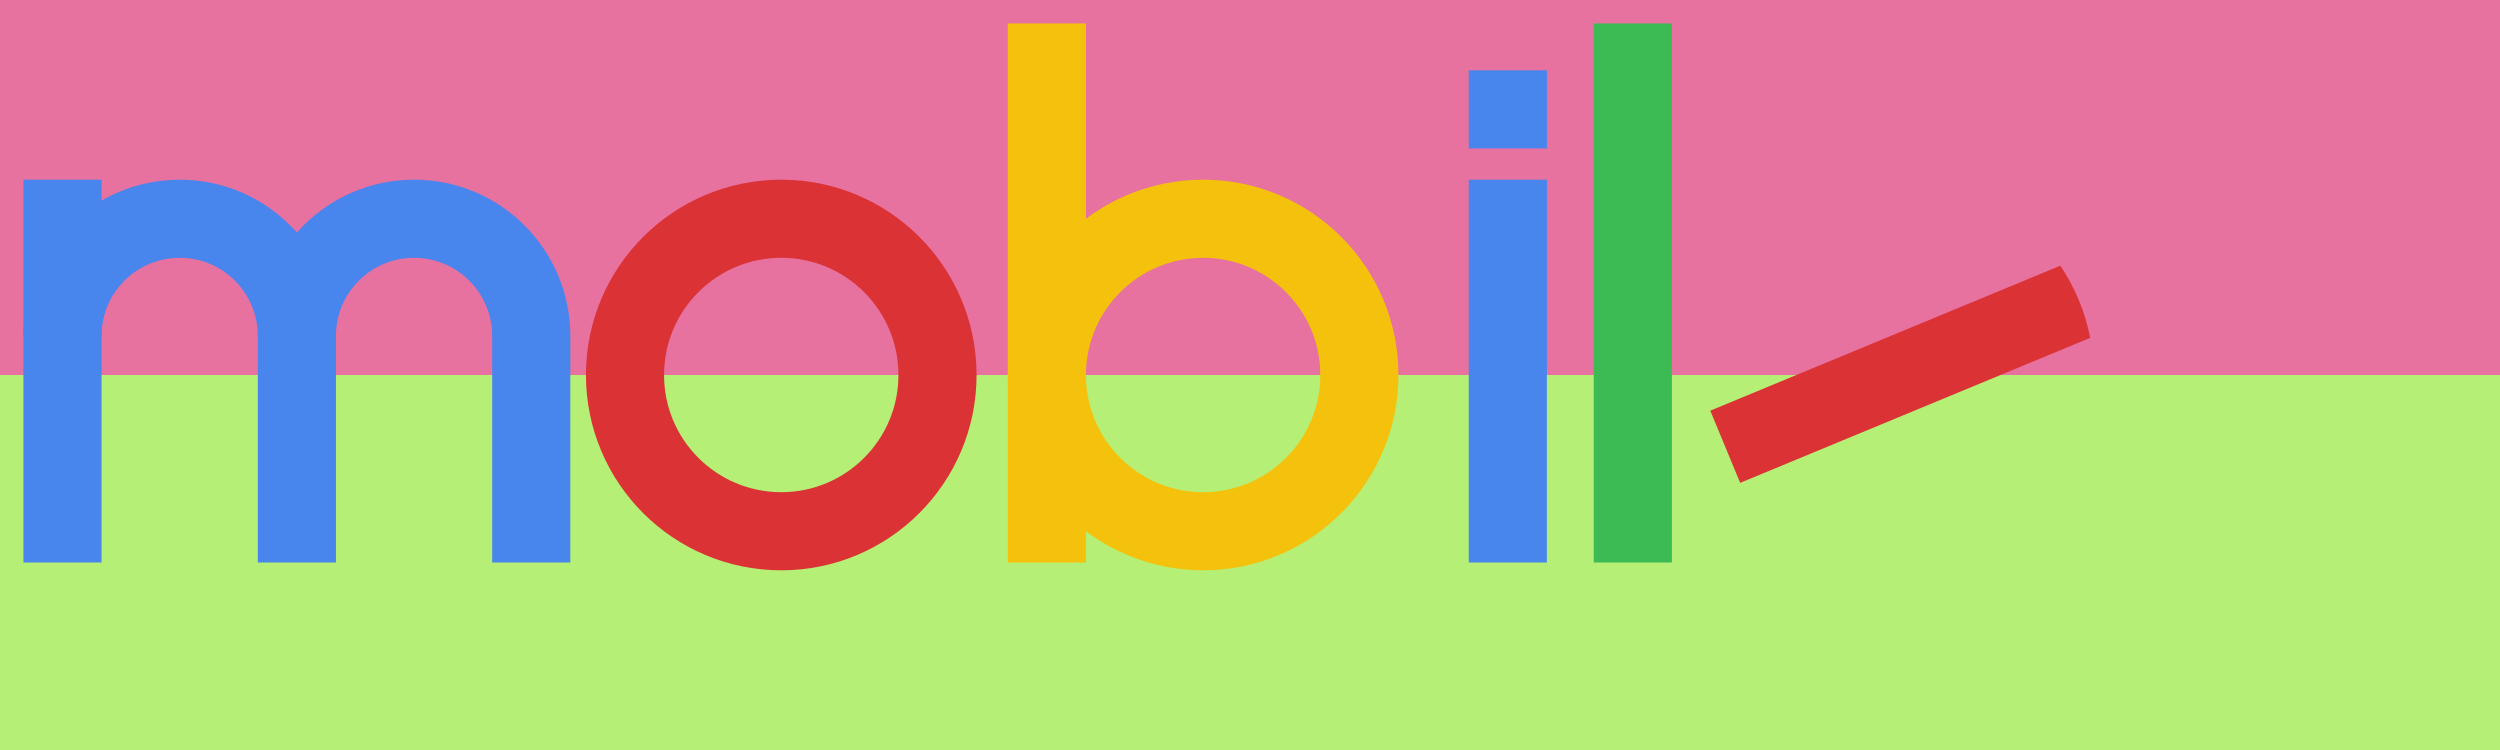
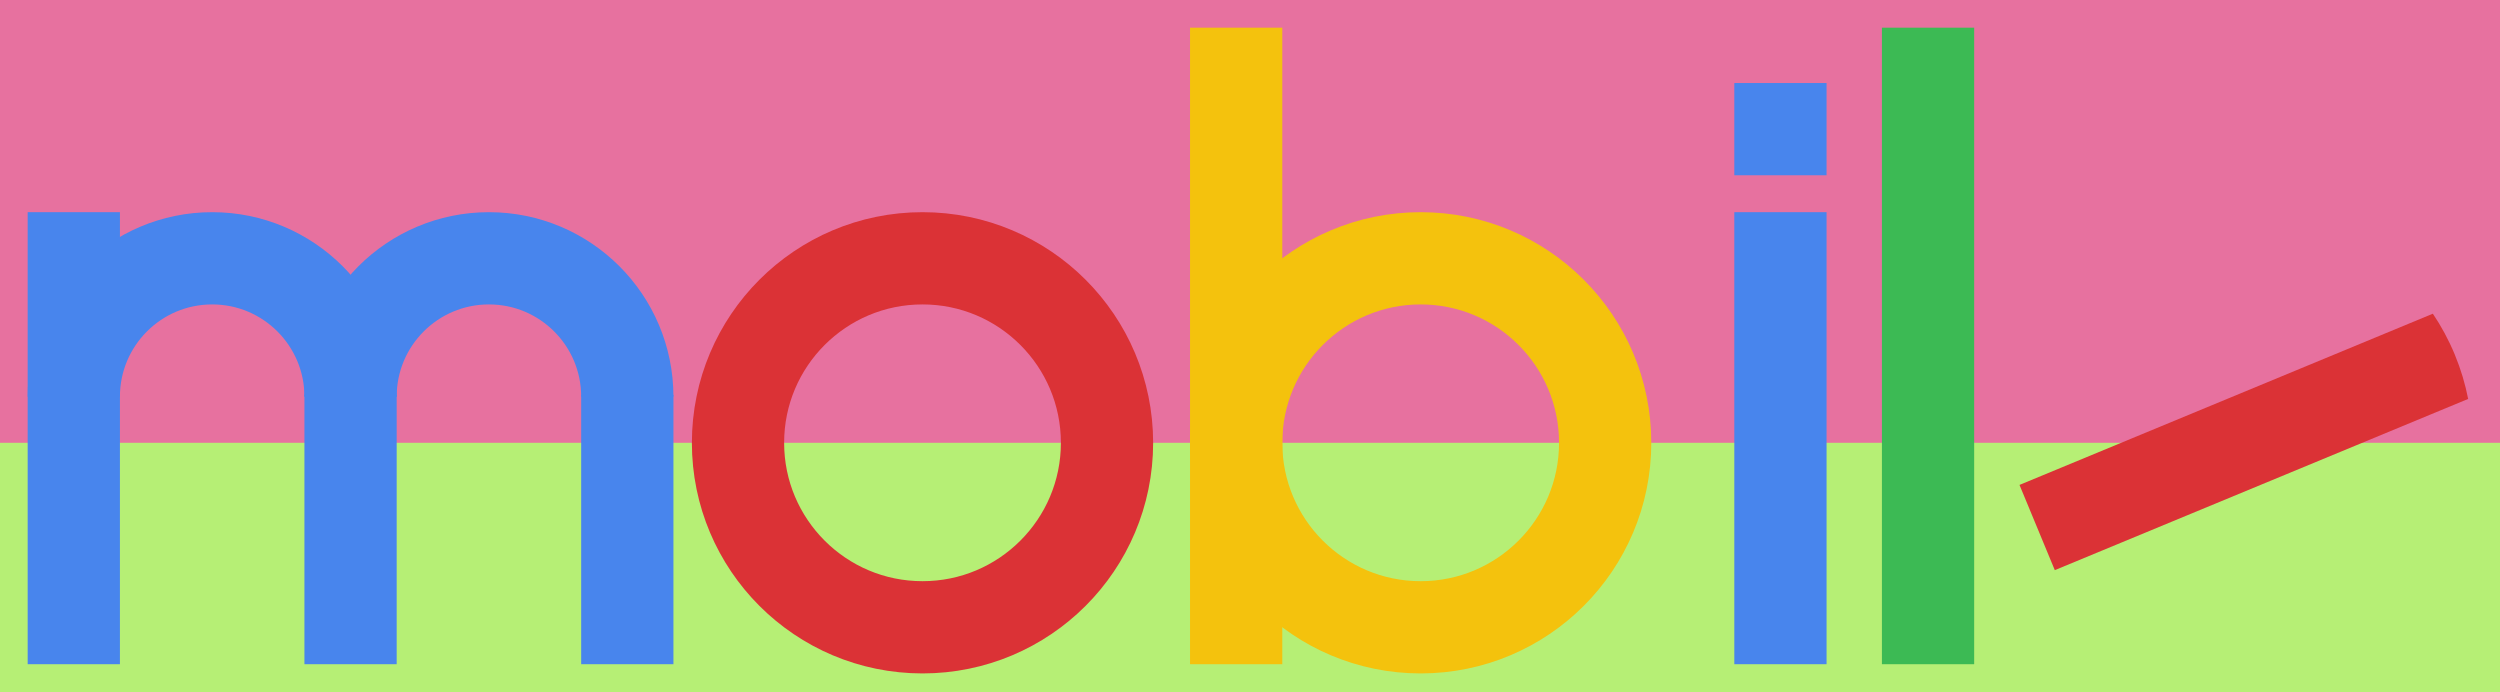
- <svg xmlns="http://www.w3.org/2000/svg" width="1600" height="480" viewbox="0 0 1600 480">
+ <svg xmlns="http://www.w3.org/2000/svg" width="1355" height="375" viewbox="0 0 1355 375">
  <defs>
    <clipPath id="e">
      <polygon points="1340 240 1215 240 1340 365 1090 365 1090 115 1340 115 z" />
    </clipPath>
    <clipPath id="e2">
      <circle cx="1215" cy="240" r="125" />
    </clipPath>
    <clipPath id="m">
      <rect x="0" y="0" width="400" height="215" />
    </clipPath>
  </defs>
  <rect x="0" y="0" width="1600" height="400" fill="#E7719F" />
  <rect x="0" y="240" width="1600" height="400" fill="#B6EF75" />
  <g>
    <rect x="15" y="115" width="50" height="245" fill="#4885ED" />
    <rect x="165" y="214" width="50" height="146" fill="#4885ED" />
    <rect x="315" y="214" width="50" height="146" fill="#4885ED" />
    <circle cx="115" cy="215" r="75" fill="none" stroke="#4885ED" stroke-width="50" clip-path="url(#m)" />
    <circle cx="265" cy="215" r="75" fill="none" stroke="#4885ED" stroke-width="50" clip-path="url(#m)" />
    <circle cx="500" cy="240" r="100" fill="none" stroke="#DB3236" stroke-width="50" />
    <circle cx="770" cy="240" r="100" fill="none" stroke="#F4C20D" stroke-width="50" />
    <rect x="645" y="15" width="50" height="345" fill="#F4C20D" />
    <rect x="940" y="115" width="50" height="245" fill="#4885ED" />
    <rect x="940" y="45" width="50" height="50" fill="#4885ED" />
    <rect x="1020" y="15" width="50" height="345" fill="#3CBA54" />
    <g transform="rotate(-22.5 1215 240)">
      <rect x="1095" y="215" width="245" height="50" fill="#DB3236" clip-path="url(#e2)" />
      <circle cx="1215" cy="240" r="100" fill="none" stroke="#DB3236" stroke-width="50" clip-path="url(#e)" />
    </g>
  </g>
</svg>
